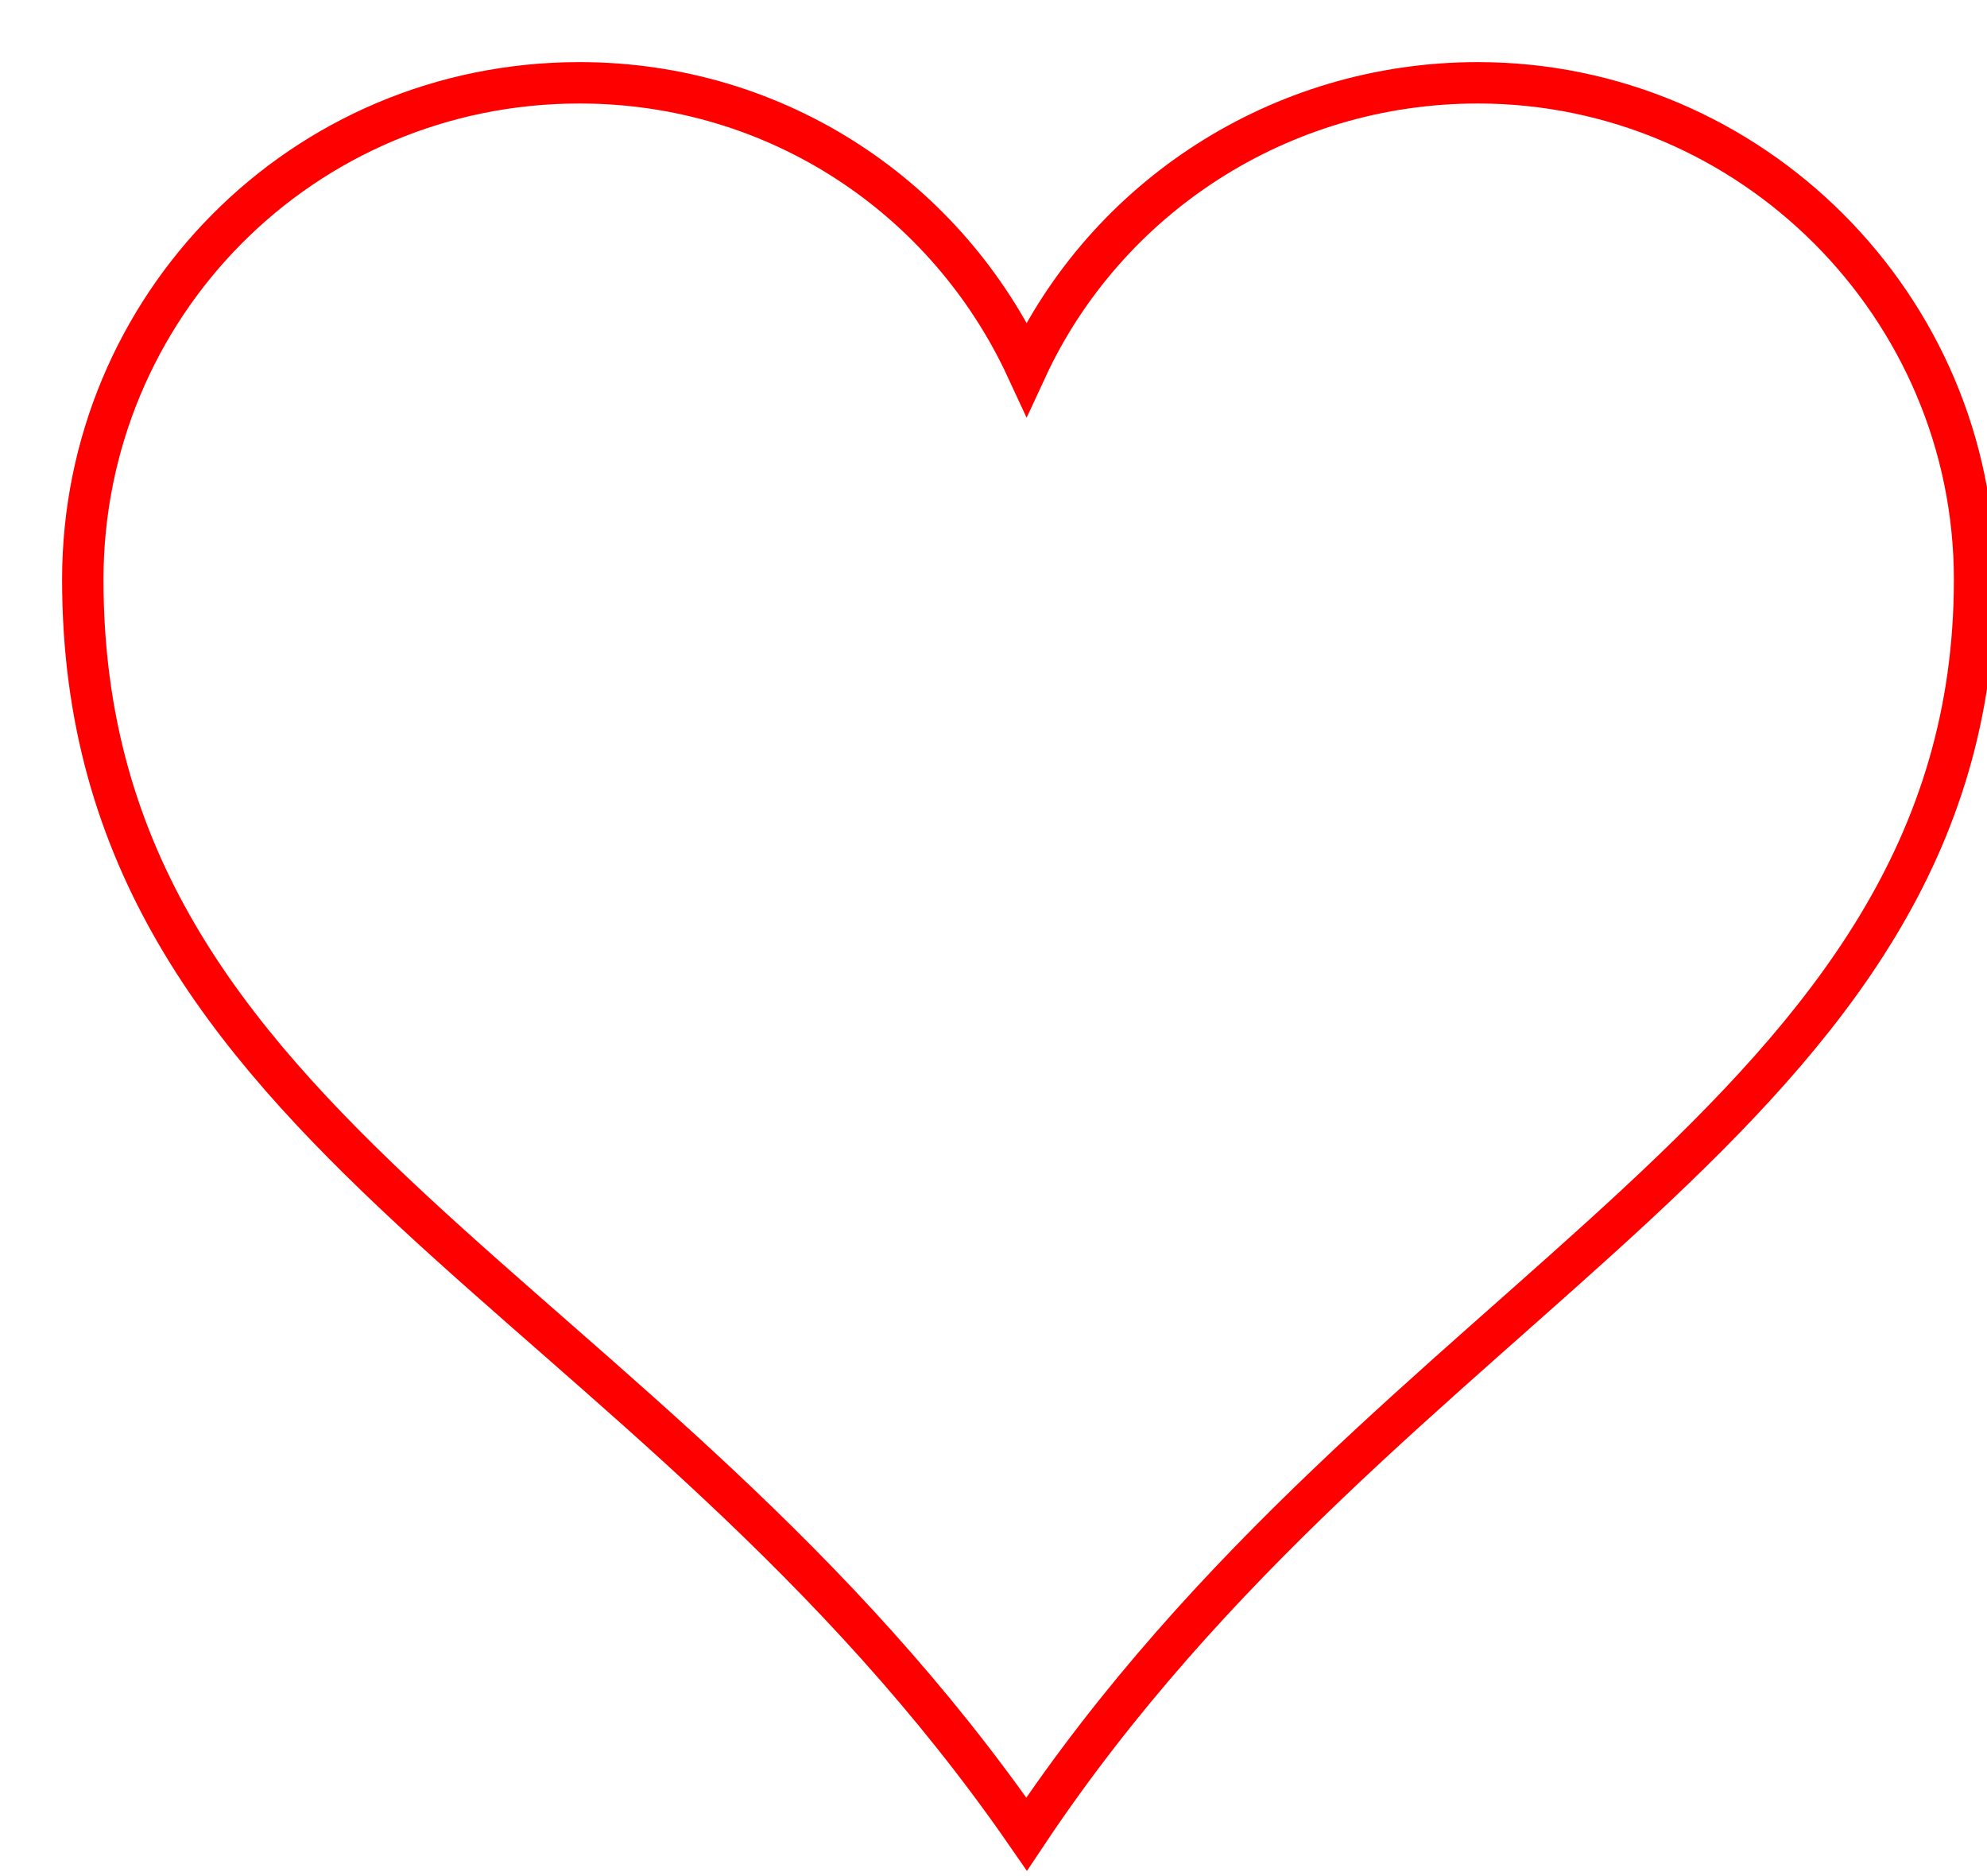
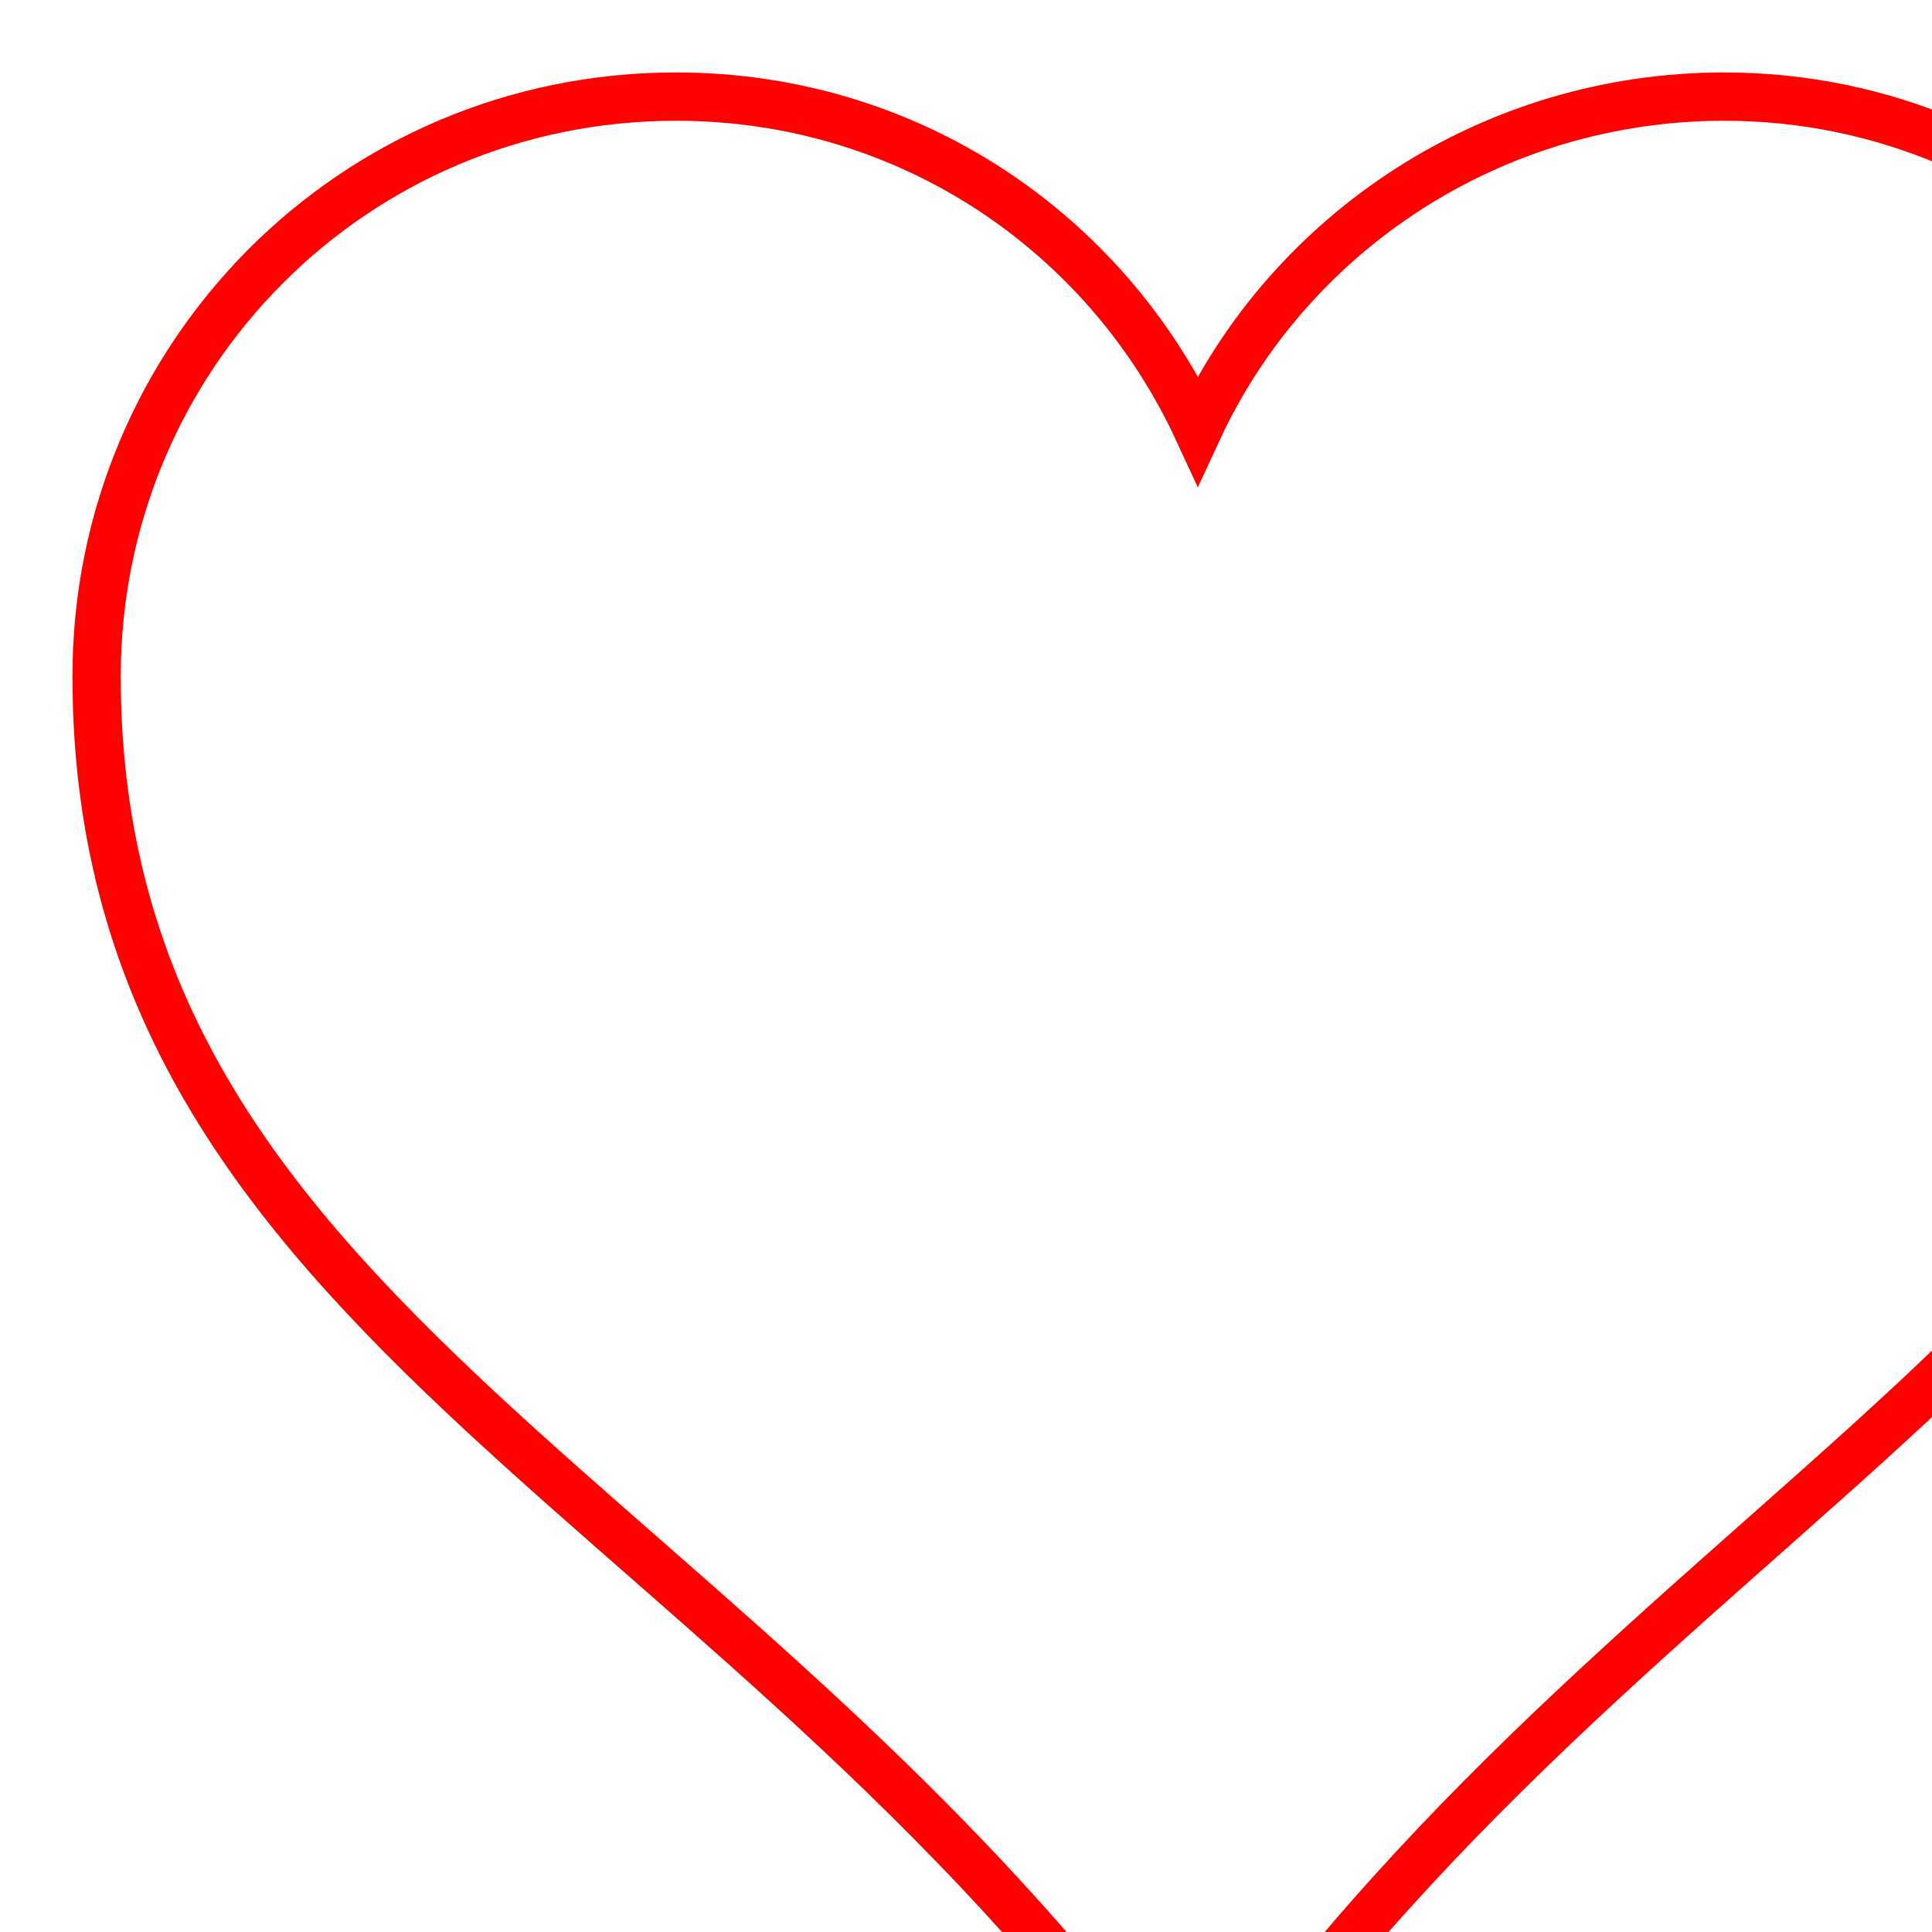
- <svg xmlns="http://www.w3.org/2000/svg" width="480" height="453">
+ <svg xmlns="http://www.w3.org/2000/svg" width="400" height="400">
  <path d="M140 20C73 20 20 74 20 140c0 135 136 170 228 303 88-132 229-173 229-303 0-66-54-120-120-120-48 0-90 28-109 69-19-41-60-69-108-69z" stroke="red" stroke-width="10" fill="none" />
-   <animateTransform attributeName="transform" attributeType="XML" type="scale" from="1 1" to="0.8 0.8" dur="1s" repeatCount="3" />
+   <animateTransform attributeName="transform" attributeType="XML" type="scale" from="1 1" to="0.8 0.8" dur="1s" repeatCount="indefinite" />
</svg>
